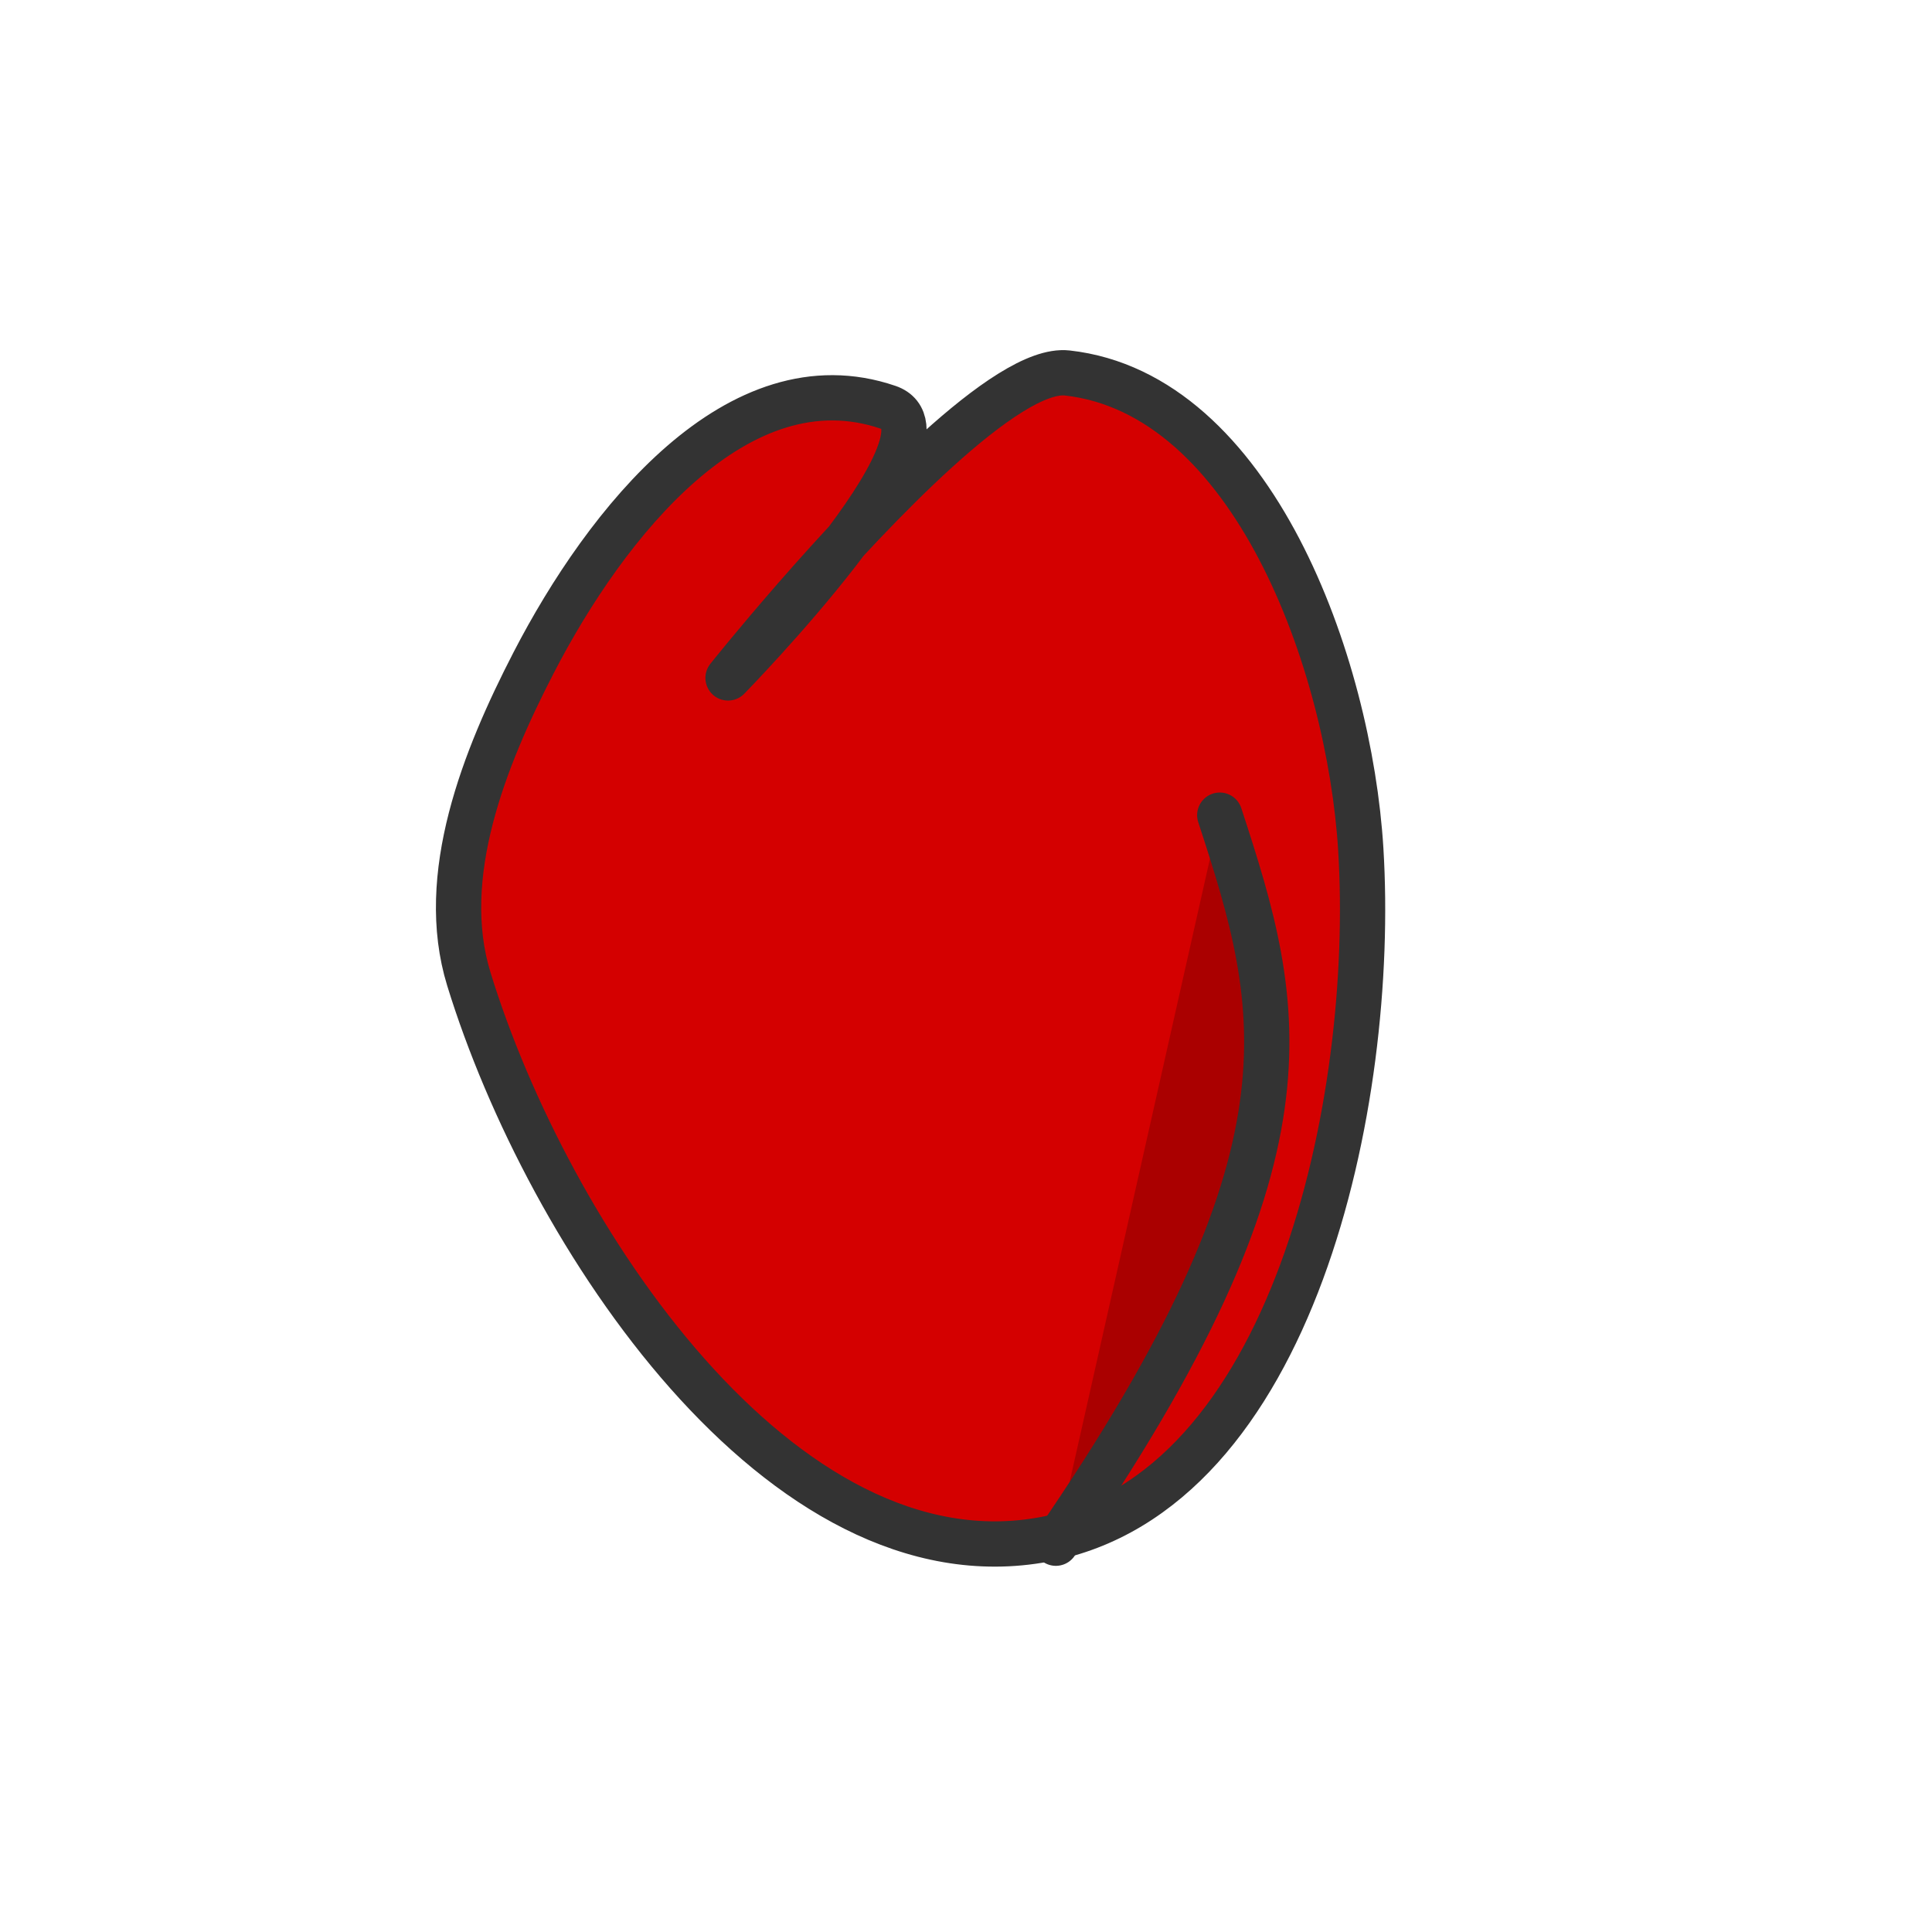
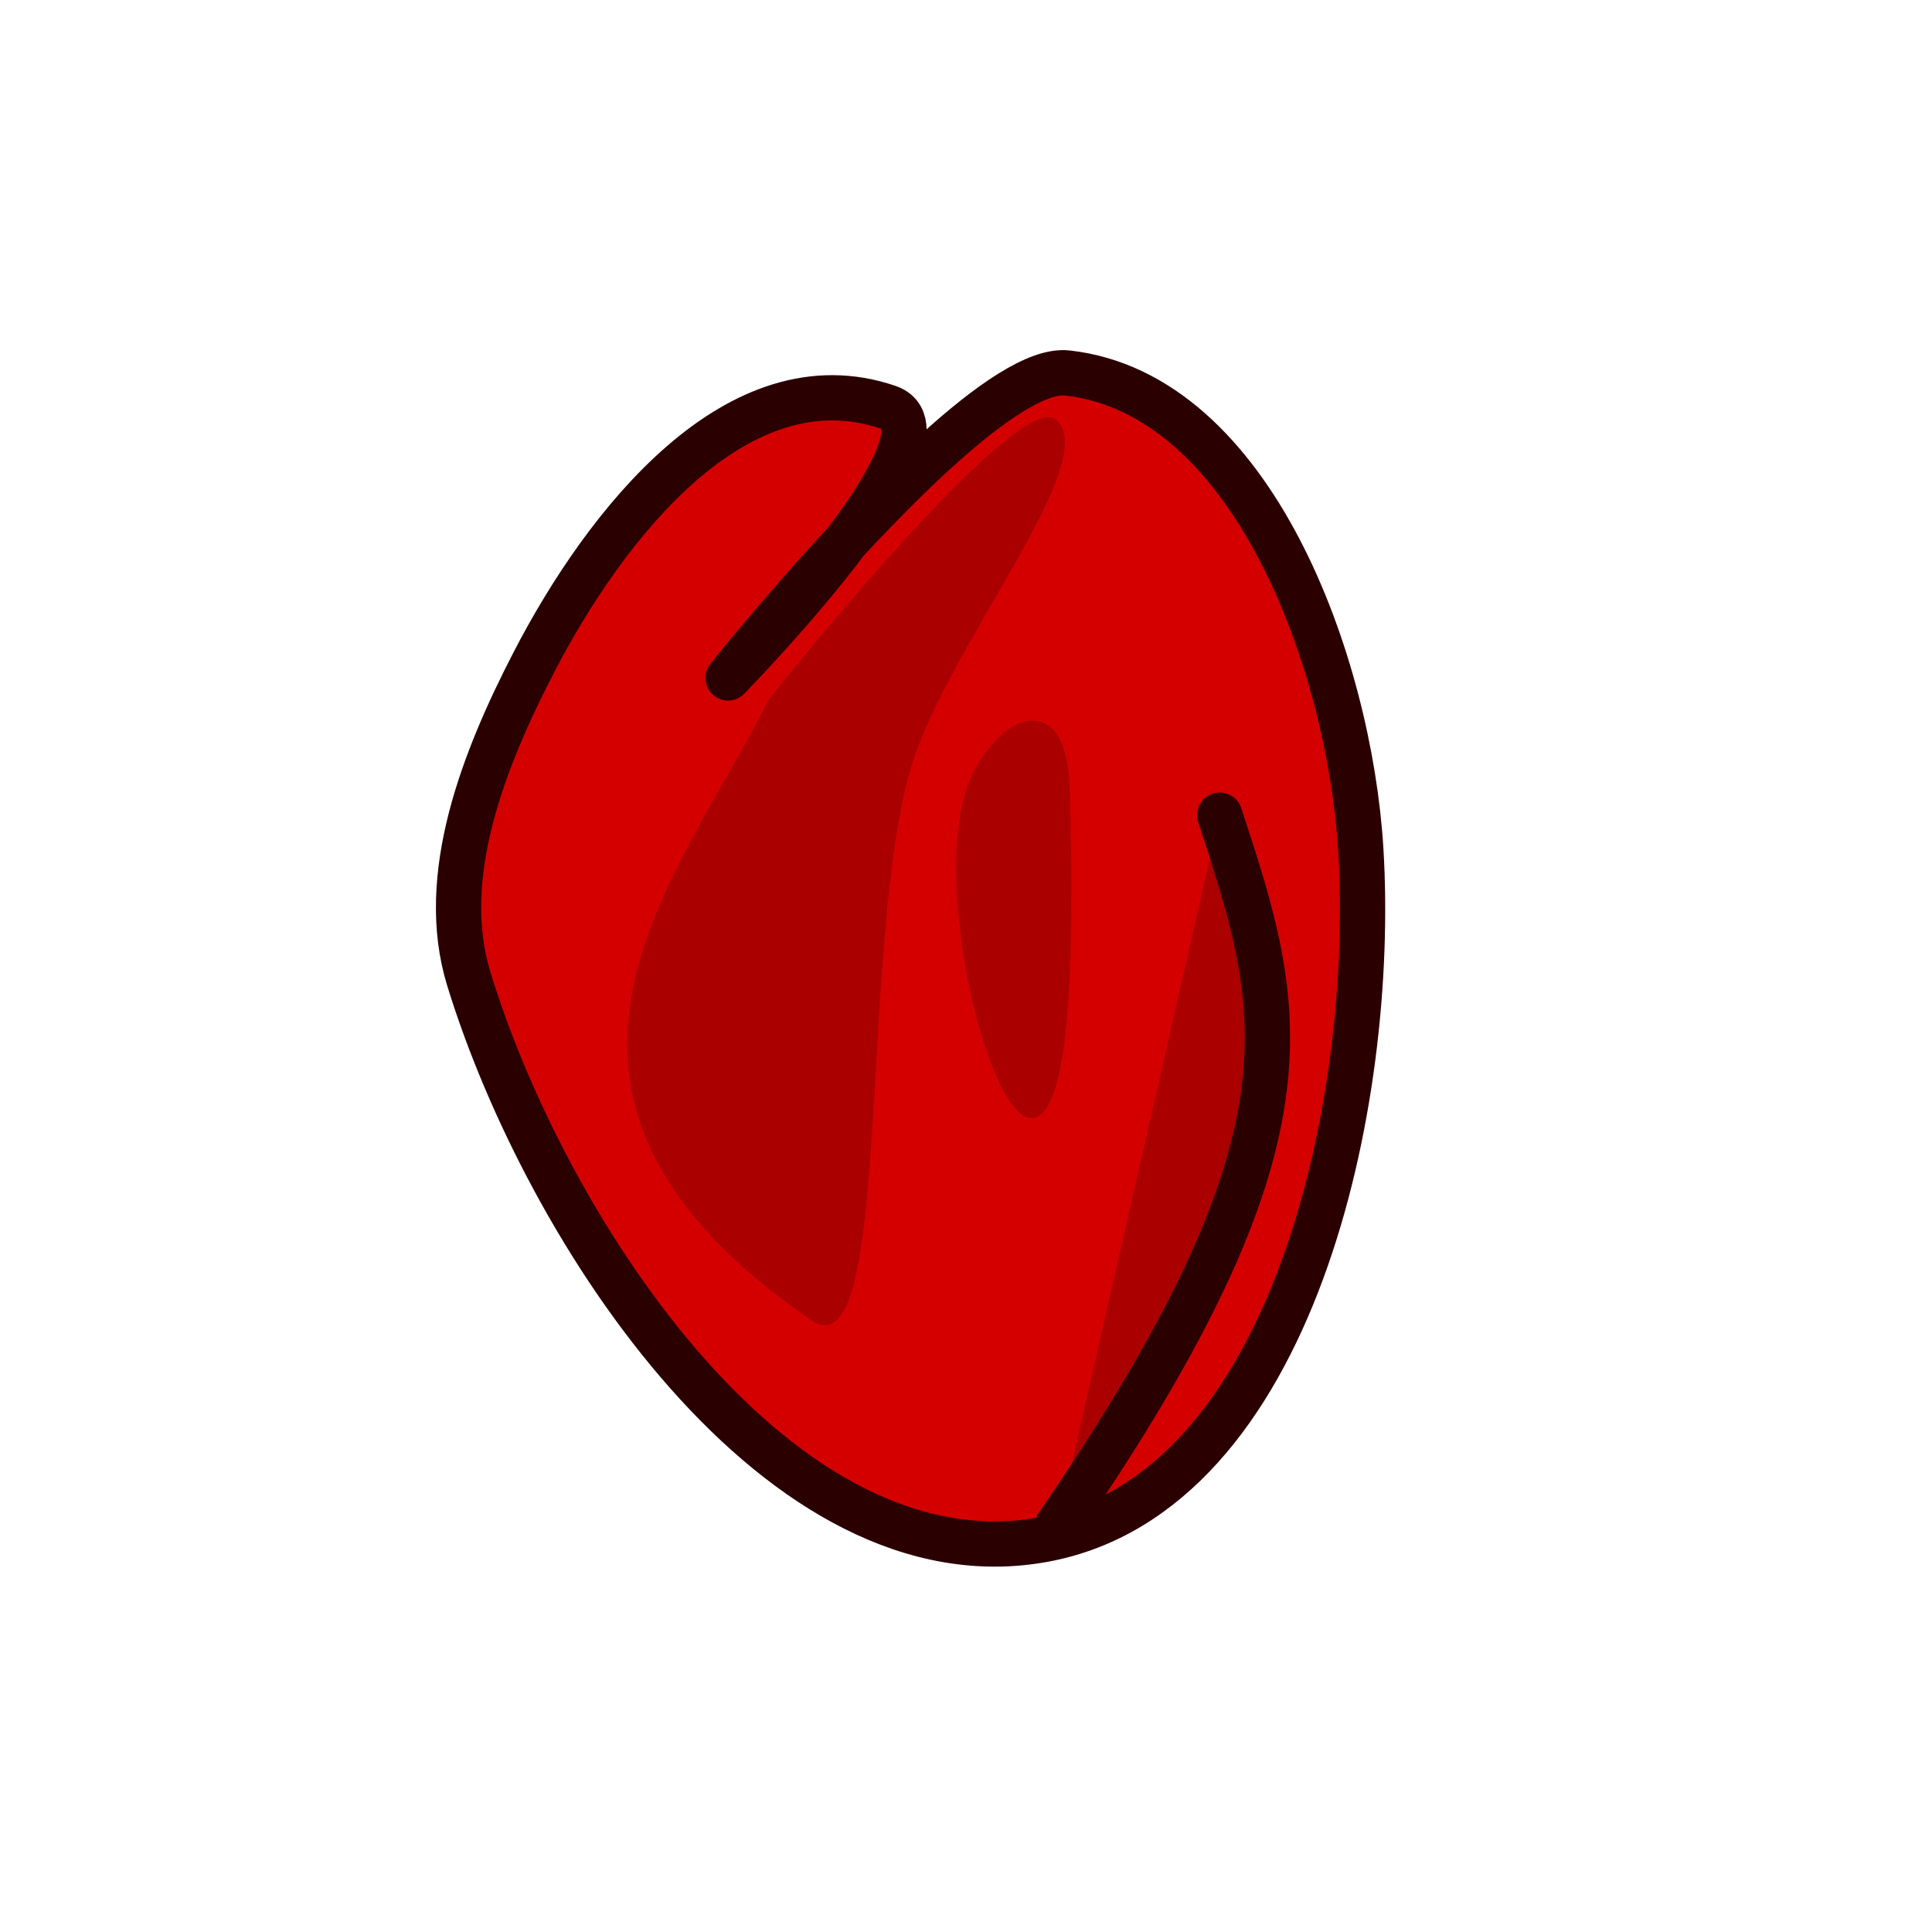
<svg xmlns="http://www.w3.org/2000/svg" width="256" height="256" viewBox="0 0 256 256" id="svg4271" version="1.1">
  <defs id="defs4273" />
  <g id="layer1" transform="translate(0,-796.3622)">
-     <g id="g4840" transform="translate(-109.0965,-36.36549)">
-       <path id="path4825" d="m 226.779,886.697 c -19.836,-6.786 -37.353,15.213 -46.972,33.84 -6.545,12.674 -12.78,28.288 -8.586,41.921 10.431,33.912 41.389,80.753 76.267,74.246 32.956,-6.148 43.968,-57.957 41.921,-91.419 -1.509,-24.671 -14.327,-60.382 -38.891,-63.135 -3.979,-0.446 -10.441,4.073 -17.24,10.236 -13.218,11.98 -27.711,30.17 -27.711,30.17 0,0 31.611,-32.303 21.213,-35.86 z" style="color:#000000;clip-rule:nonzero;display:inline;overflow:visible;visibility:visible;opacity:1;isolation:auto;mix-blend-mode:normal;color-interpolation:sRGB;color-interpolation-filters:linearRGB;solid-color:#000000;solid-opacity:1;fill:#d40000;fill-opacity:1;fill-rule:nonzero;stroke:#333333;stroke-width:6;stroke-linecap:round;stroke-linejoin:round;stroke-miterlimit:4;stroke-dasharray:none;stroke-dashoffset:0;stroke-opacity:1;color-rendering:auto;image-rendering:auto;shape-rendering:auto;text-rendering:auto;enable-background:accumulate" />
-       <path id="path4827" d="m 249.003,1037.21 c 35.462,-51.652 30.188,-70.613 21.718,-96.47" style="color:#000000;clip-rule:nonzero;display:inline;overflow:visible;visibility:visible;opacity:1;isolation:auto;mix-blend-mode:normal;color-interpolation:sRGB;color-interpolation-filters:linearRGB;solid-color:#000000;solid-opacity:1;fill:#aa0000;fill-opacity:1;fill-rule:nonzero;stroke:#333333;stroke-width:6;stroke-linecap:round;stroke-linejoin:round;stroke-miterlimit:4;stroke-dasharray:none;stroke-dashoffset:0;stroke-opacity:1;color-rendering:auto;image-rendering:auto;shape-rendering:auto;text-rendering:auto;enable-background:accumulate" />
+     <g id="g4860">
+       <g style="stroke:#2b0000" transform="translate(-109.0965,-36.36549)" id="g4840">
+         <path style="color:#000000;clip-rule:nonzero;display:inline;overflow:visible;visibility:visible;opacity:1;isolation:auto;mix-blend-mode:normal;color-interpolation:sRGB;color-interpolation-filters:linearRGB;solid-color:#000000;solid-opacity:1;fill:#d40000;fill-opacity:1;fill-rule:nonzero;stroke:#2b0000;stroke-width:6;stroke-linecap:round;stroke-linejoin:round;stroke-miterlimit:4;stroke-dasharray:none;stroke-dashoffset:0;stroke-opacity:1;color-rendering:auto;image-rendering:auto;shape-rendering:auto;text-rendering:auto;enable-background:accumulate" d="m 226.779,886.697 c -19.836,-6.786 -37.353,15.213 -46.972,33.84 -6.545,12.674 -12.78,28.288 -8.586,41.921 10.431,33.912 41.389,80.753 76.267,74.246 32.956,-6.148 43.968,-57.957 41.921,-91.419 -1.509,-24.671 -14.327,-60.382 -38.891,-63.135 -3.979,-0.446 -10.441,4.073 -17.24,10.236 -13.218,11.98 -27.711,30.17 -27.711,30.17 0,0 31.611,-32.303 21.213,-35.86 z" id="path4825" />
+         <path style="color:#000000;clip-rule:nonzero;display:inline;overflow:visible;visibility:visible;opacity:1;isolation:auto;mix-blend-mode:normal;color-interpolation:sRGB;color-interpolation-filters:linearRGB;solid-color:#000000;solid-opacity:1;fill:#aa0000;fill-opacity:1;fill-rule:nonzero;stroke:#2b0000;stroke-width:6;stroke-linecap:round;stroke-linejoin:round;stroke-miterlimit:4;stroke-dasharray:none;stroke-dashoffset:0;stroke-opacity:1;color-rendering:auto;image-rendering:auto;shape-rendering:auto;text-rendering:auto;enable-background:accumulate" d="m 249.255,1034.811 c 35.462,-51.652 29.936,-68.214 21.466,-94.07" id="path4827" />
+       </g>
+       <path id="path4856" d="m 140,852.005 c -5.005,-4.699 -38.214,37.143 -38.214,37.143 -11.405,23.298 -38.394,51.869 5.714,82.143 10.886,7.472 6.182,-49.433 13.214,-73.214 C 125.435,882.111 146.053,857.688 140,852.005 Z" style="color:#000000;clip-rule:nonzero;display:inline;overflow:visible;visibility:visible;opacity:1;isolation:auto;mix-blend-mode:normal;color-interpolation:sRGB;color-interpolation-filters:linearRGB;solid-color:#000000;solid-opacity:1;fill:#aa0000;fill-opacity:1;fill-rule:nonzero;stroke:none;stroke-width:6;stroke-linecap:round;stroke-linejoin:round;stroke-miterlimit:4;stroke-dasharray:none;stroke-dashoffset:0;stroke-opacity:1;color-rendering:auto;image-rendering:auto;shape-rendering:auto;text-rendering:auto;enable-background:accumulate" />
+       <path id="path4858" d="m 137.857,892.005 c -3.599,-1.009 -7.253,3.444 -8.929,6.786 -6.19,12.345 1.912,46.253 7.857,45.714 5.946,-0.538 5.279,-29.025 5,-42.5 -0.074,-3.581 -0.48,-9.033 -3.929,-10 z" style="color:#000000;clip-rule:nonzero;display:inline;overflow:visible;visibility:visible;opacity:1;isolation:auto;mix-blend-mode:normal;color-interpolation:sRGB;color-interpolation-filters:linearRGB;solid-color:#000000;solid-opacity:1;fill:#aa0000;fill-opacity:1;fill-rule:nonzero;stroke:none;stroke-width:6;stroke-linecap:round;stroke-linejoin:round;stroke-miterlimit:4;stroke-dasharray:none;stroke-dashoffset:0;stroke-opacity:1;color-rendering:auto;image-rendering:auto;shape-rendering:auto;text-rendering:auto;enable-background:accumulate" />
    </g>
  </g>
</svg>
